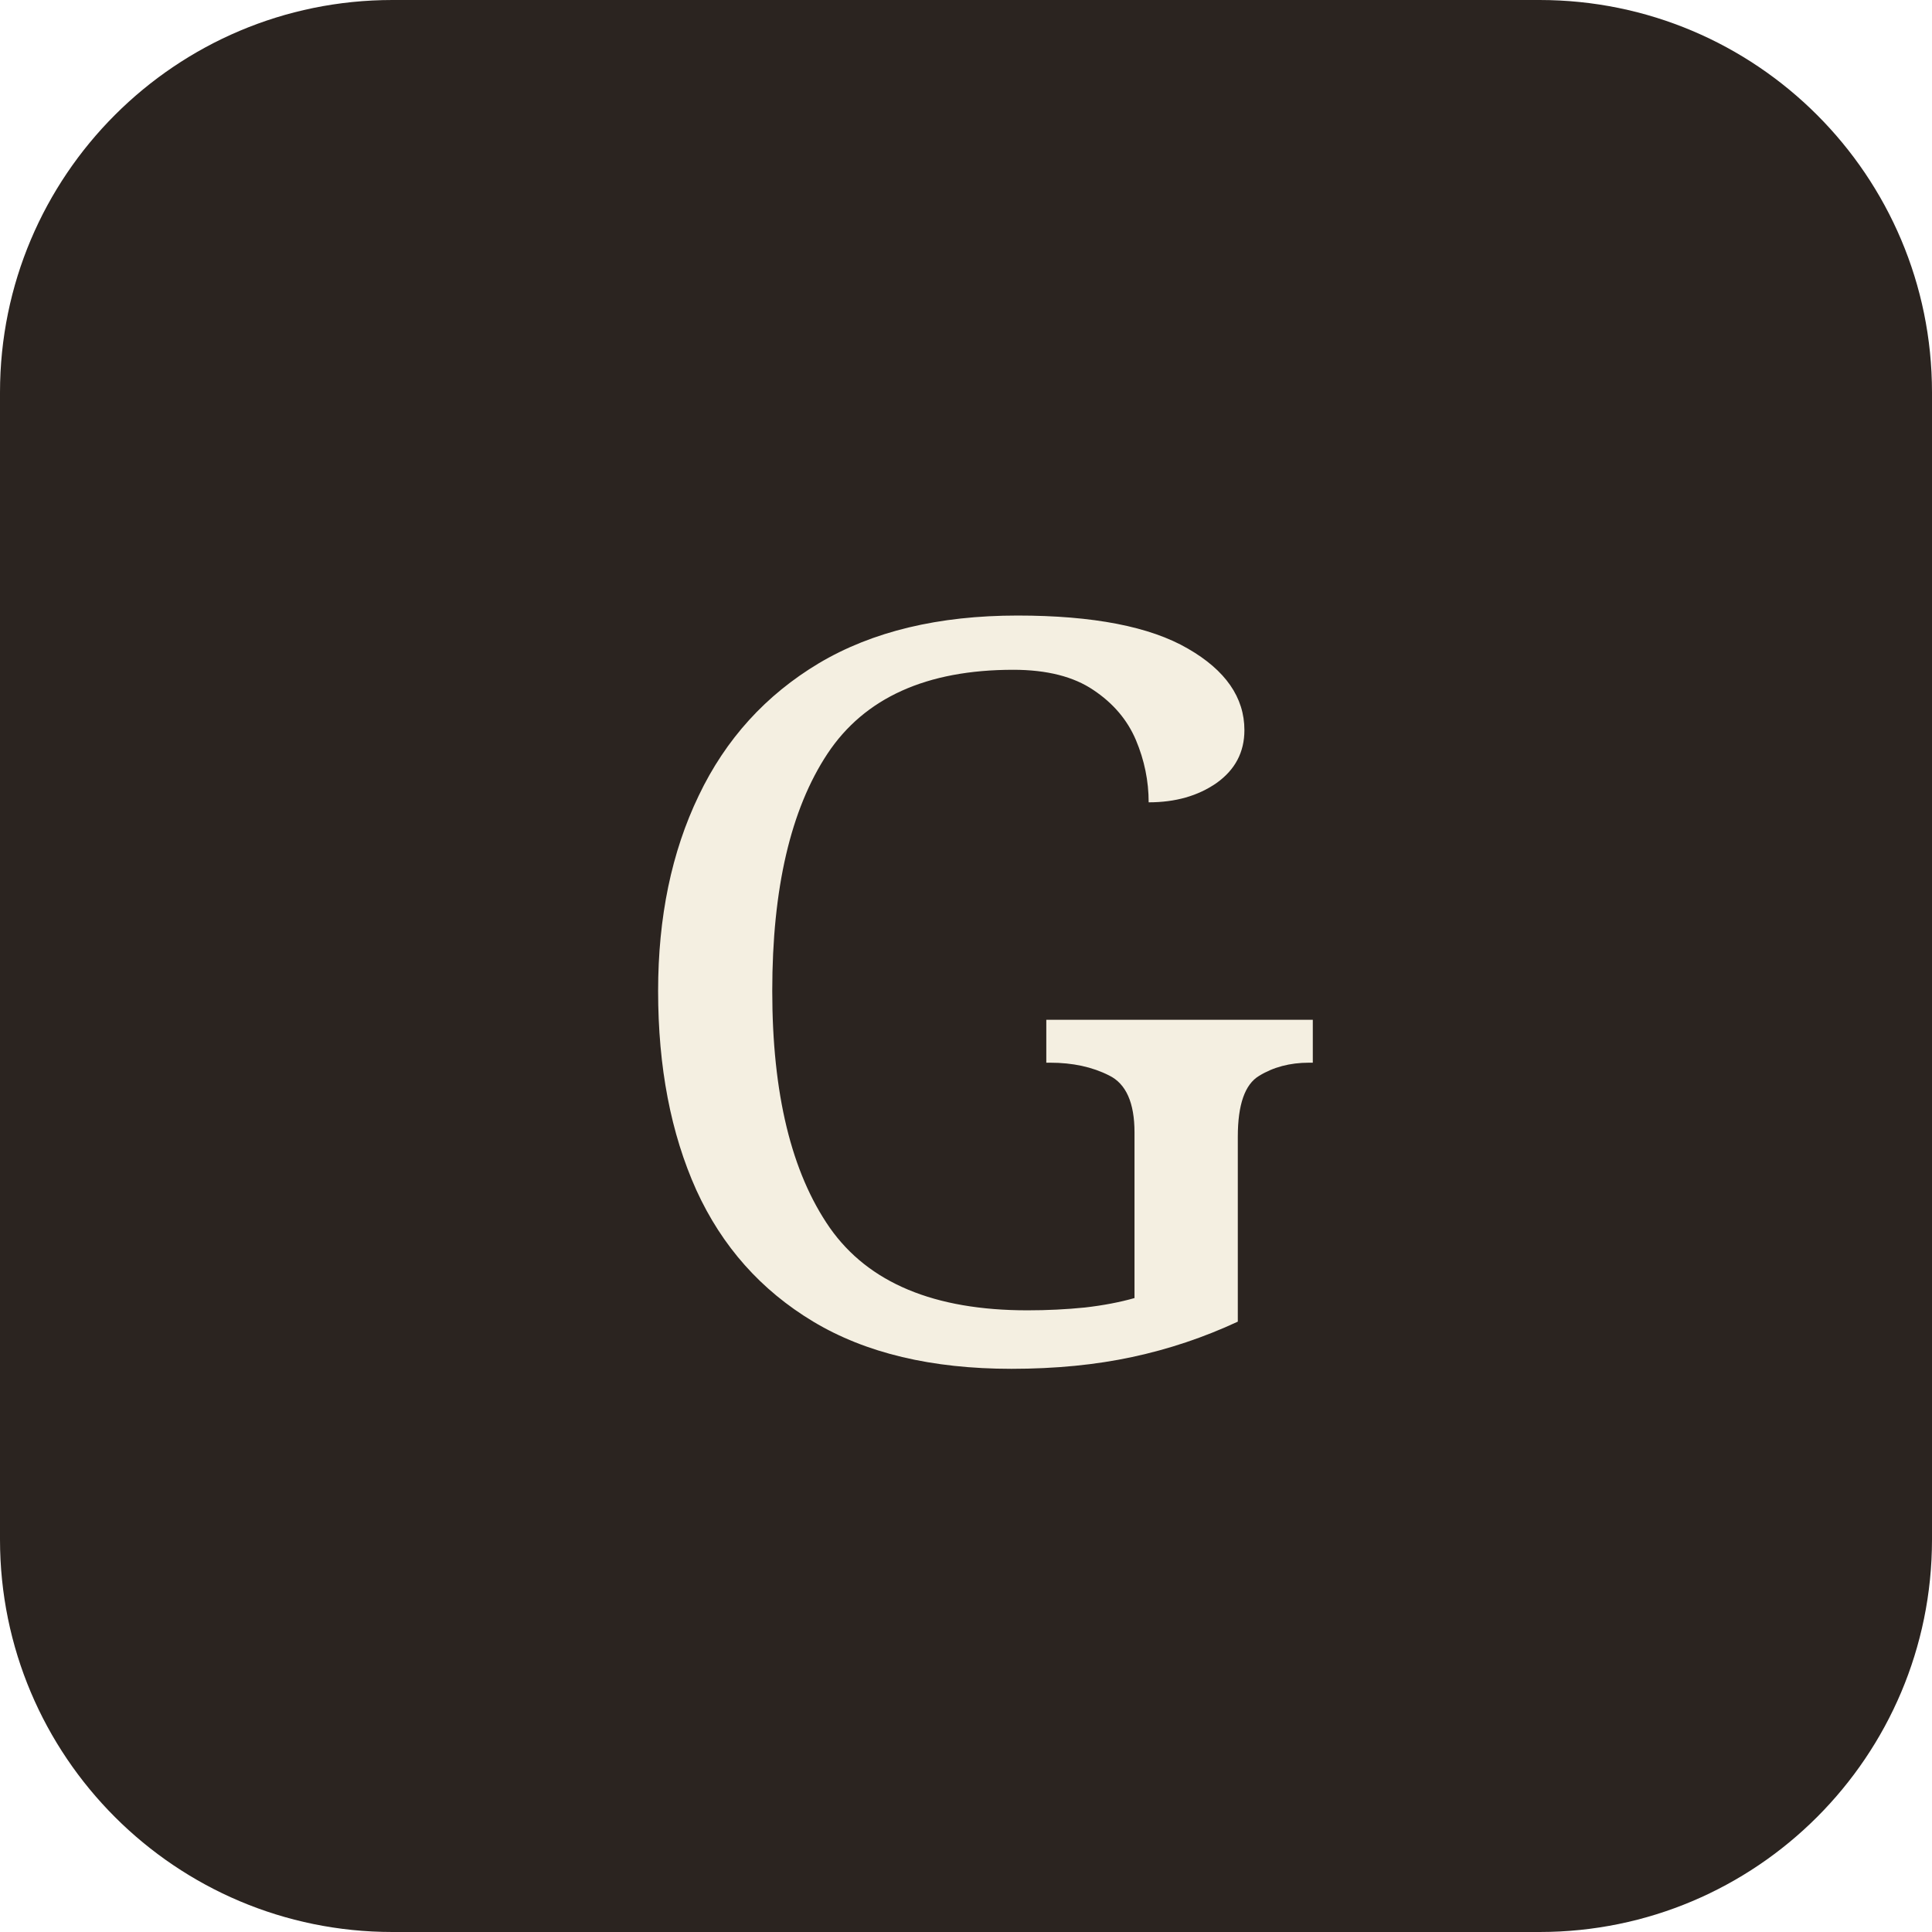
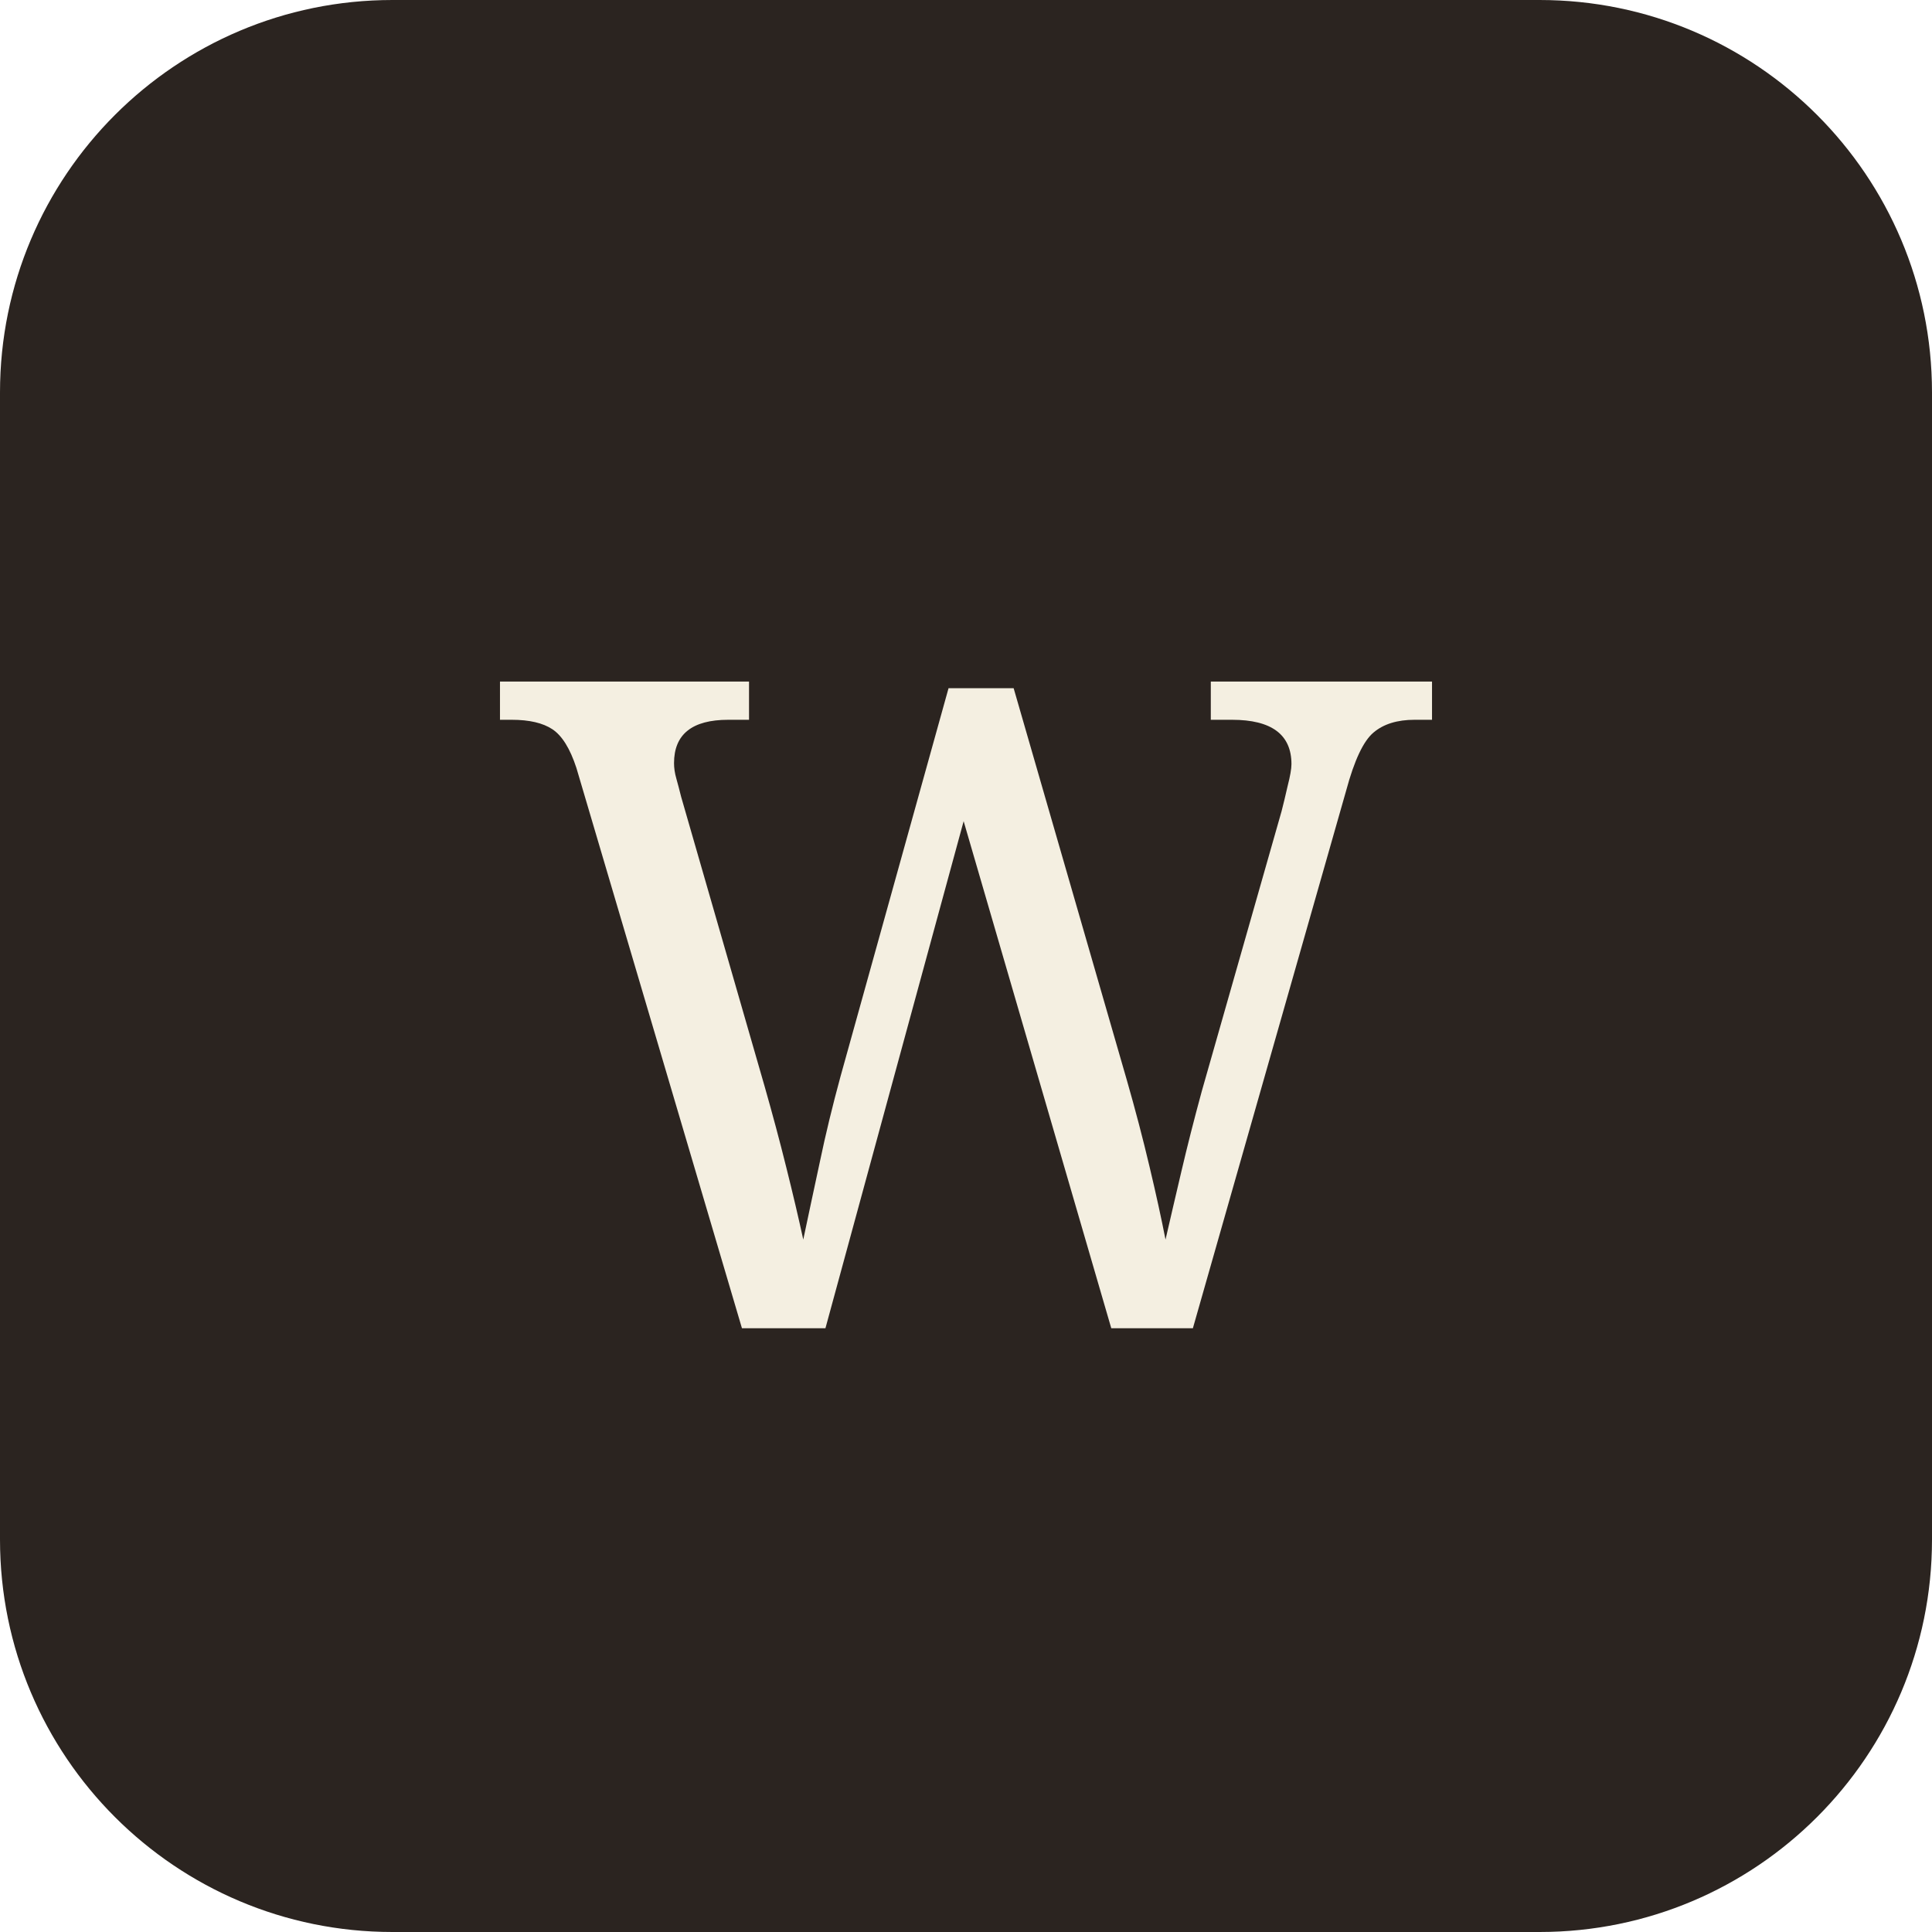
<svg xmlns="http://www.w3.org/2000/svg" viewBox="0 0 64 64">
  <rect width="64" height="64" rx="13" fill="#2b2420" />
-   <text x="32" y="45" text-anchor="middle" font-family="Georgia, serif" font-size="34" fill="#f4efe1">G</text>
+   <text x="32" y="44" text-anchor="middle" font-family="Georgia, serif" font-size="30" fill="#f4efe1">W</text>
</svg>
